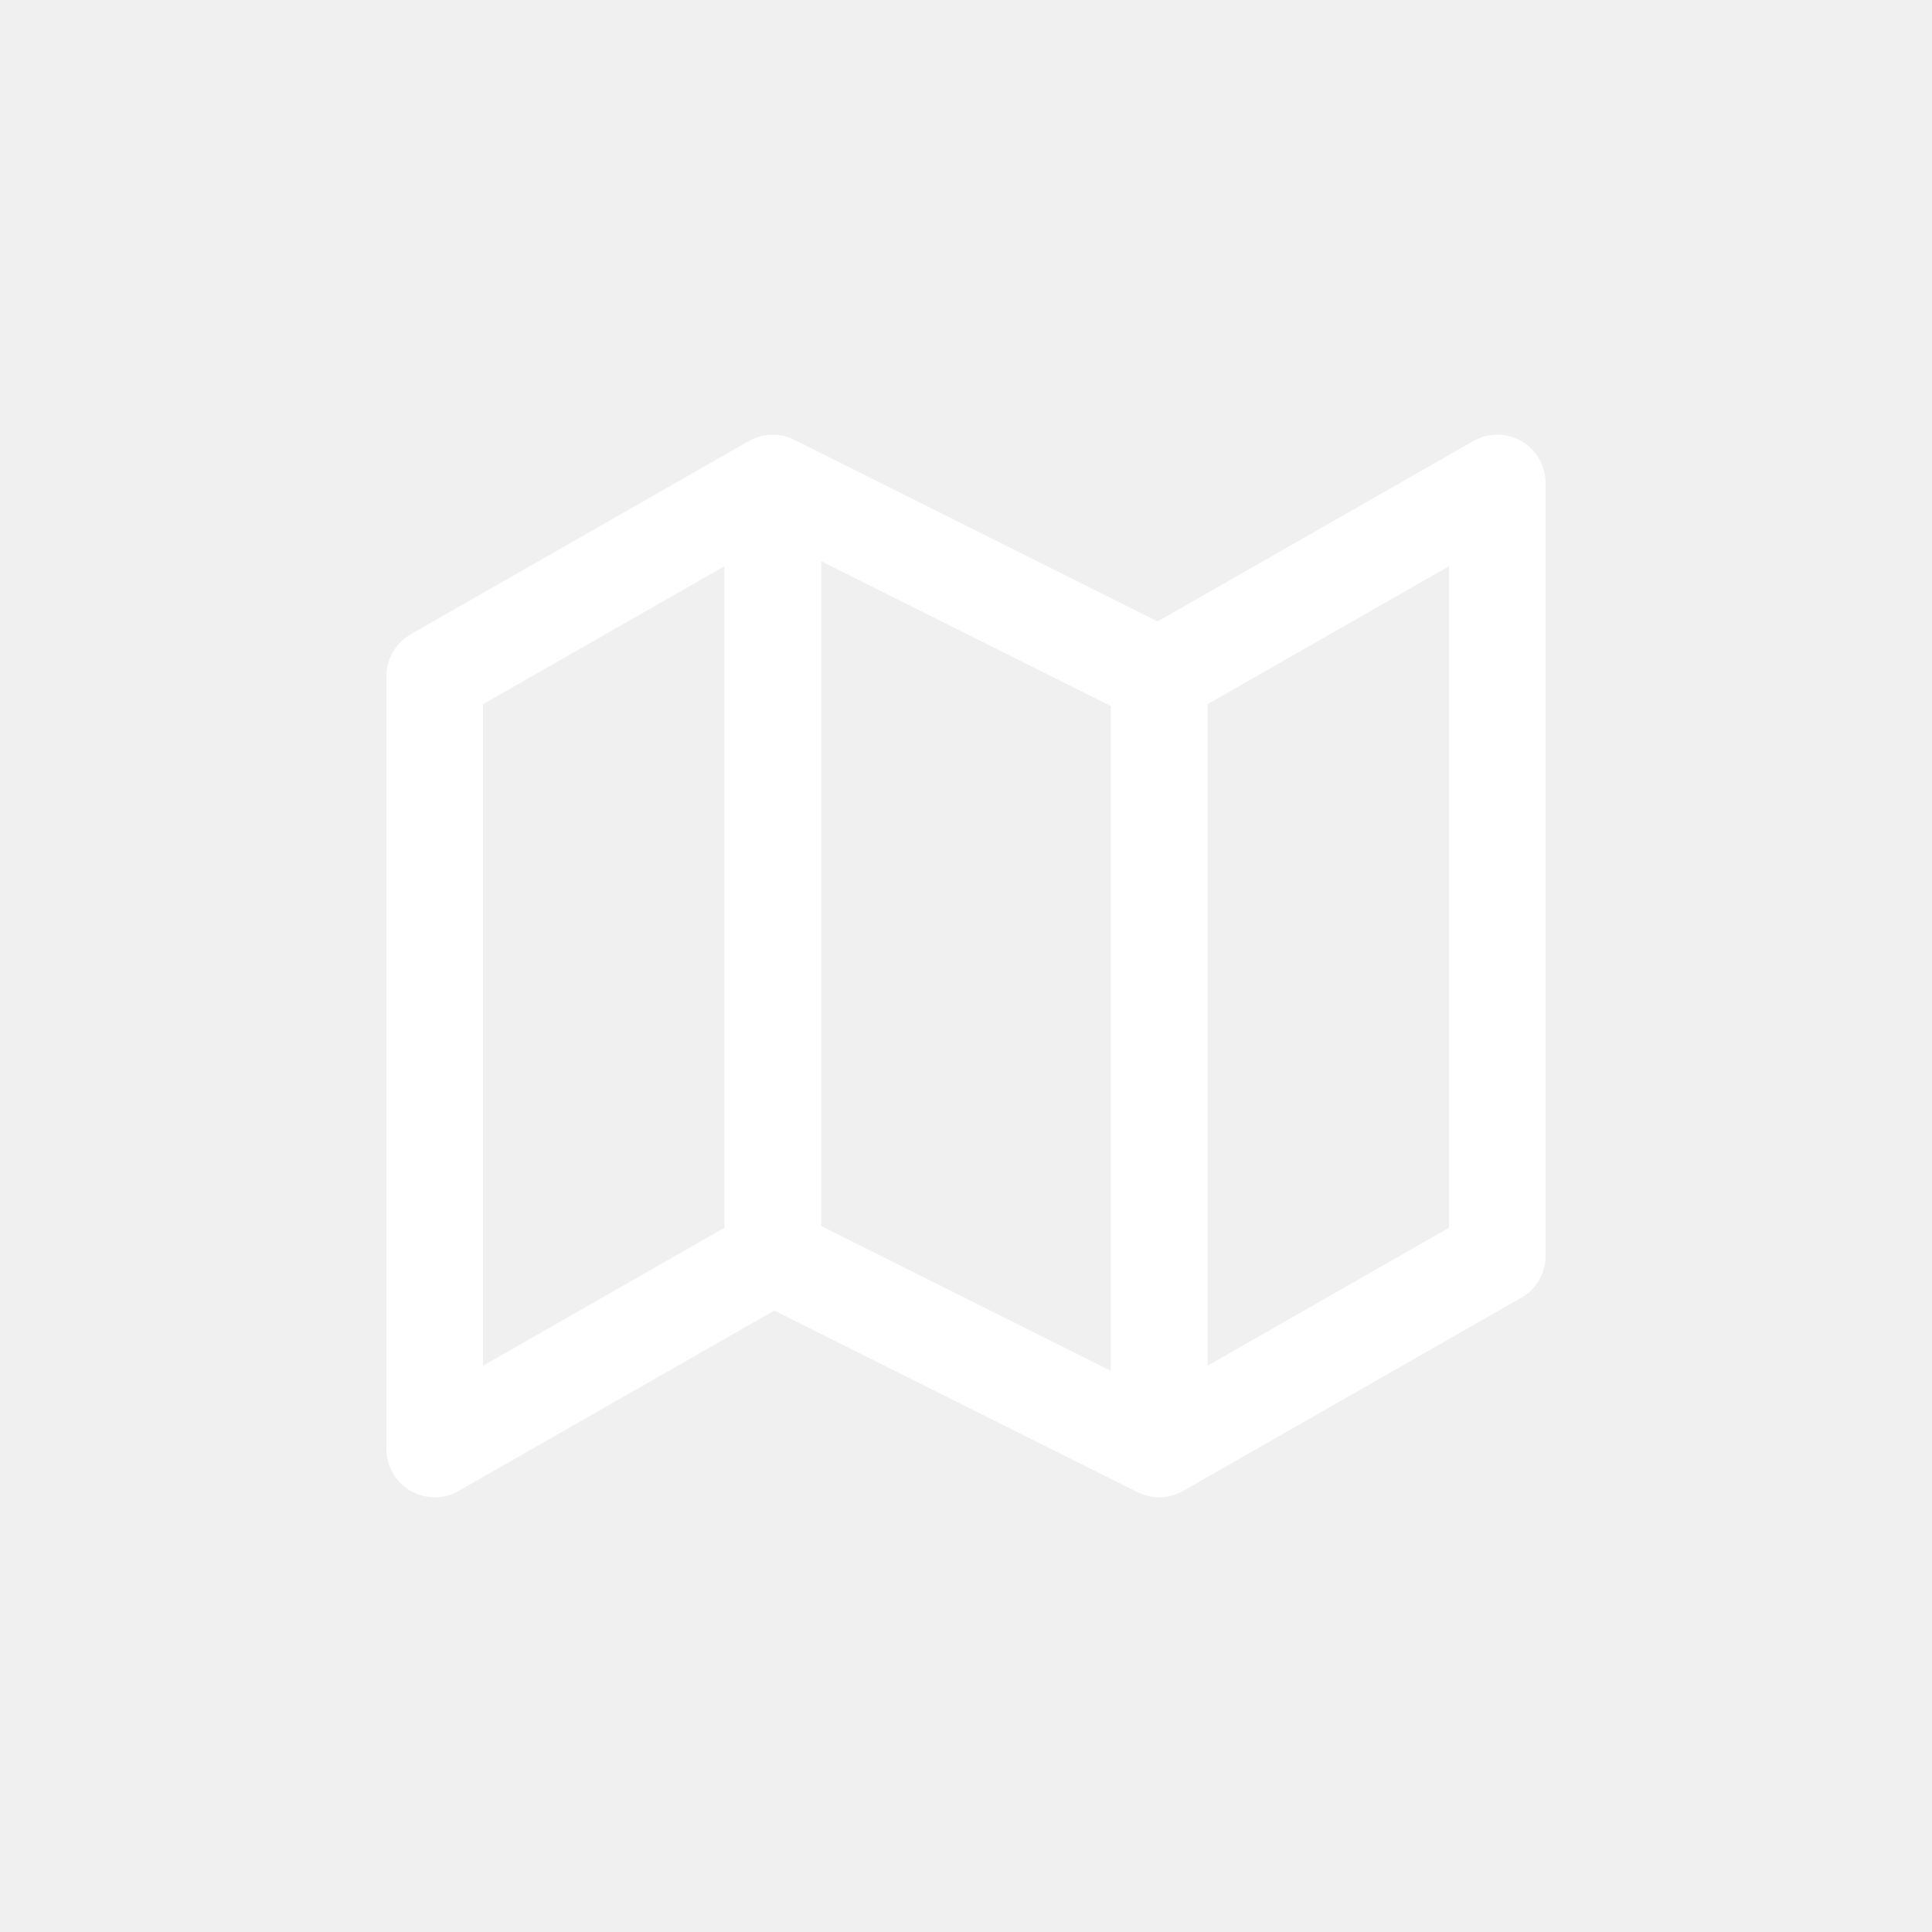
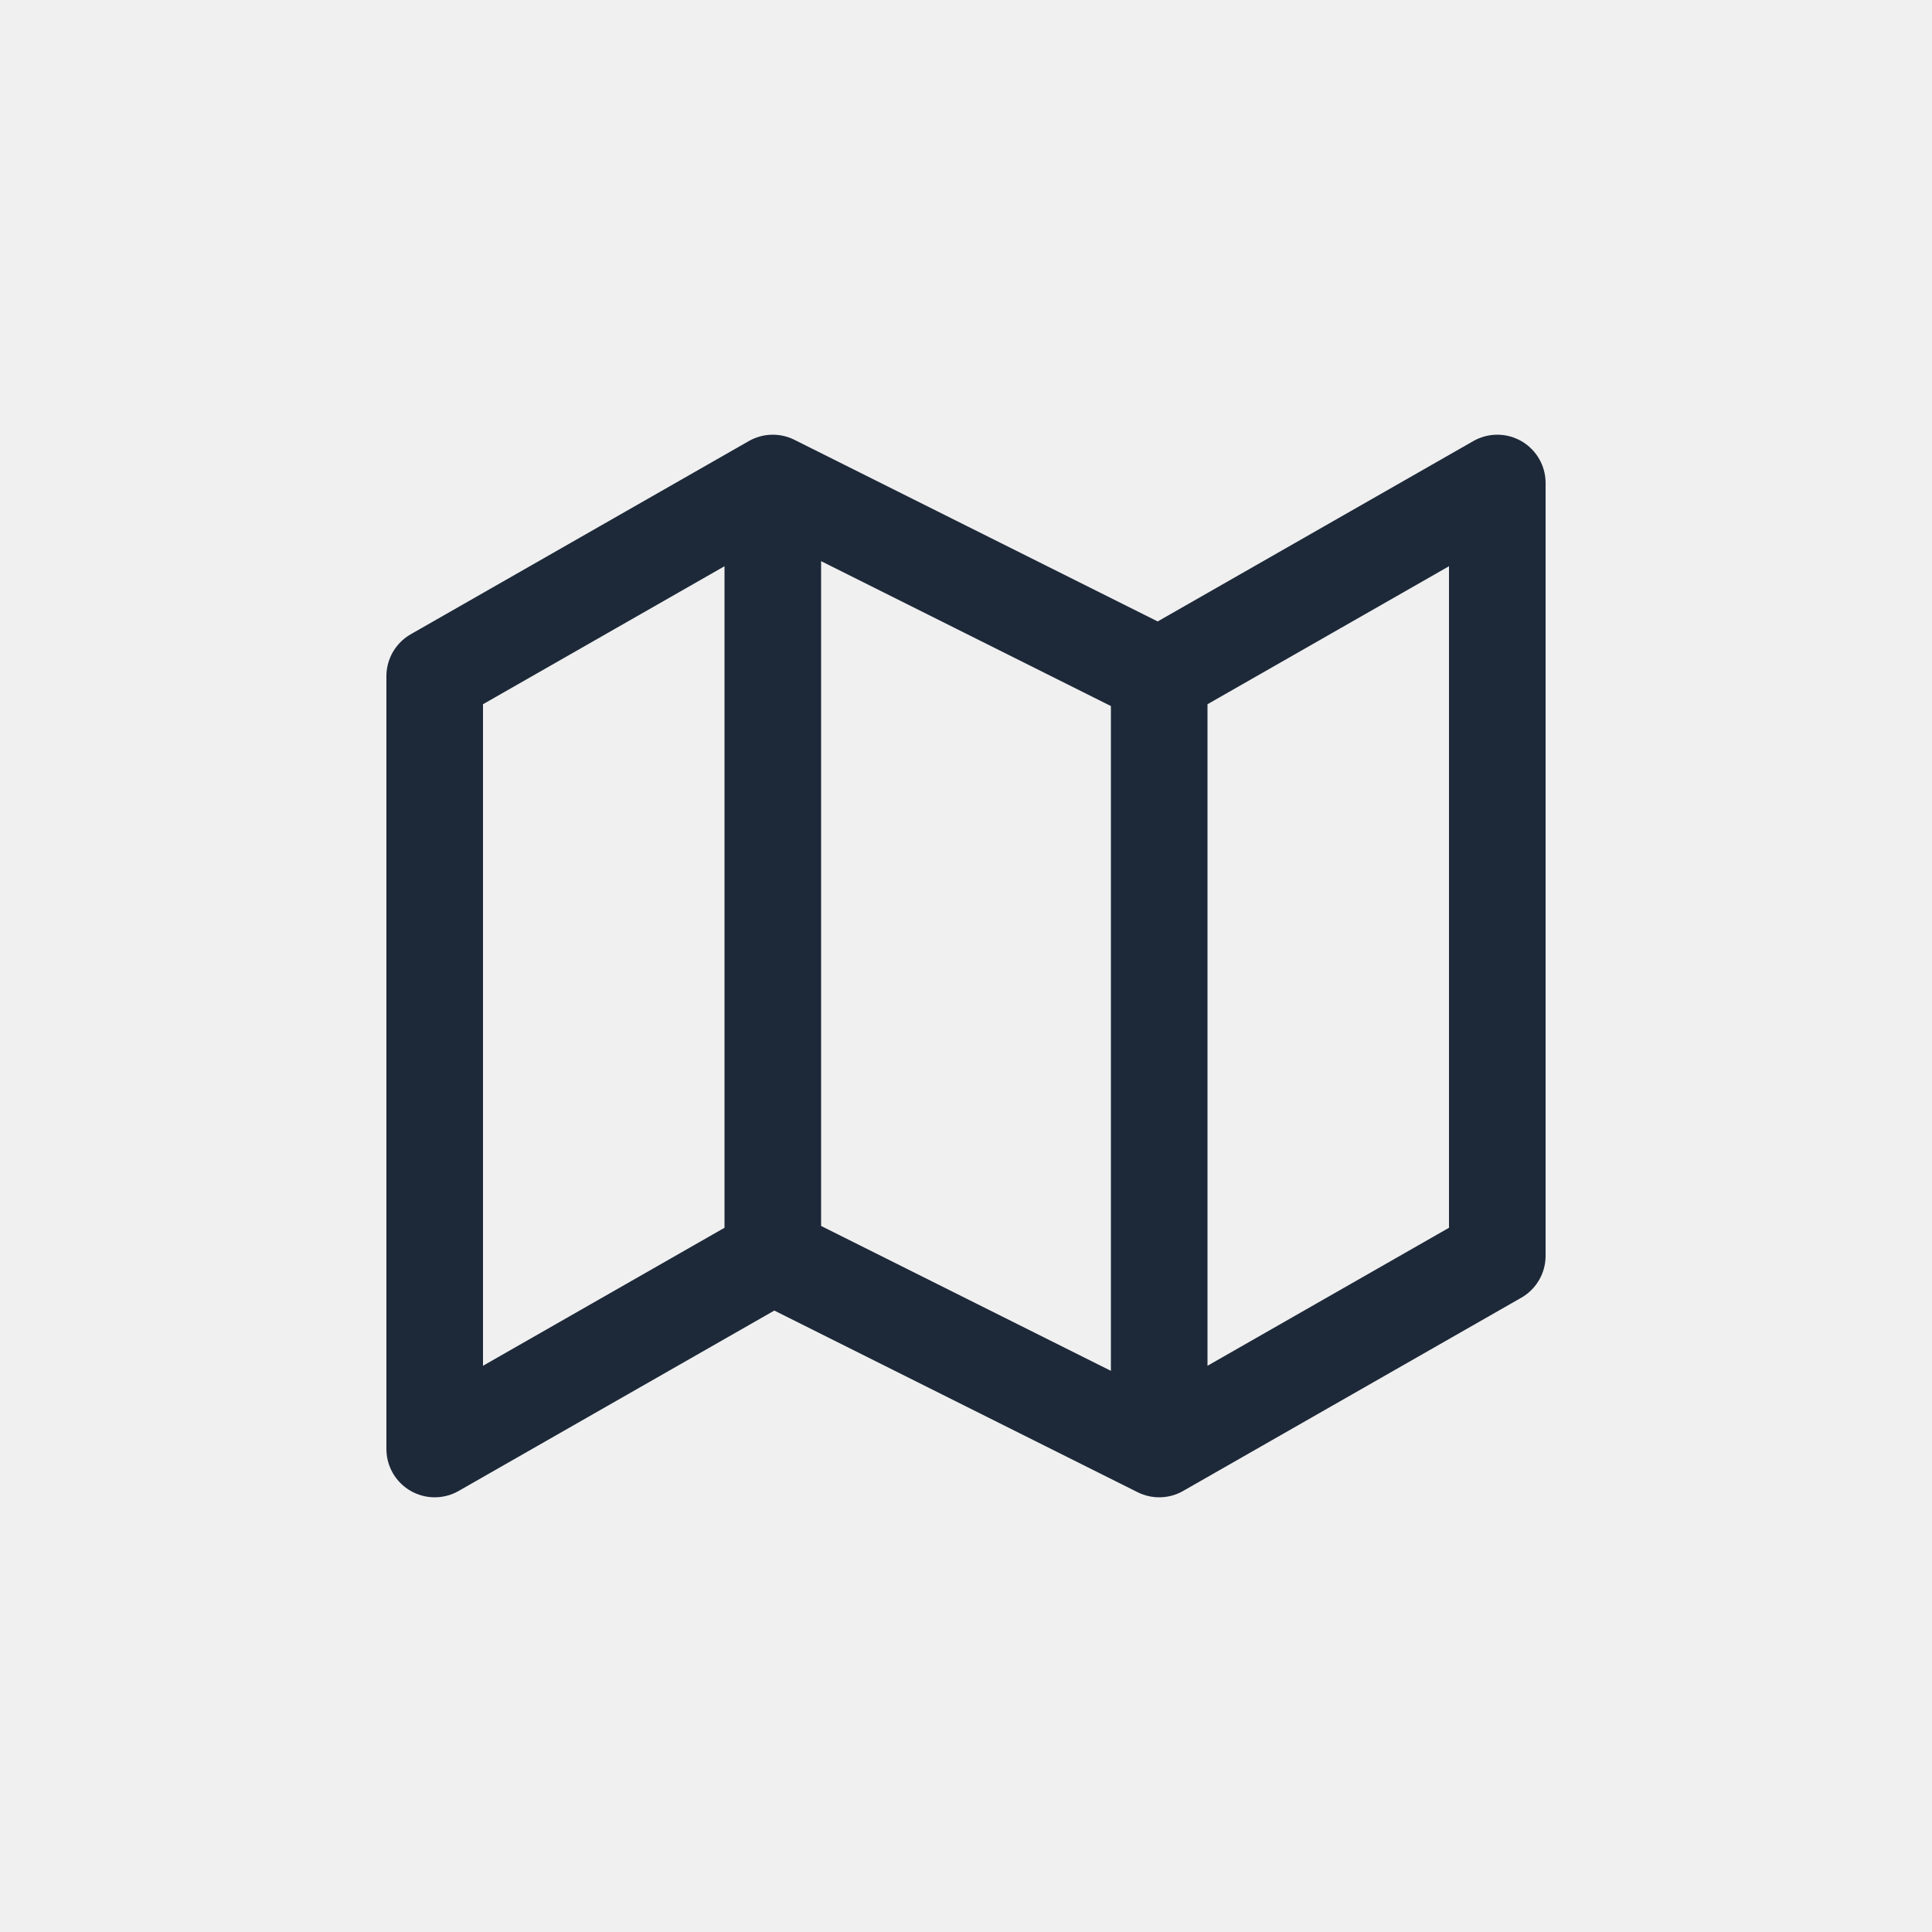
<svg xmlns="http://www.w3.org/2000/svg" width="40" height="40" viewBox="0 0 40 40" fill="none">
-   <path d="M16 26L9 30V14L16 10M16 26L24 30M16 26V10M24 30L31 26V10L24 14M24 30V14M24 14L16 10" stroke="white" stroke-width="2" stroke-linecap="round" stroke-linejoin="round" />
+   <path d="M16 26L9 30V14L16 10M16 26L24 30M16 26V10M24 30L31 26V10L24 14M24 30V14M24 14L16 10" stroke="#1D2939" stroke-width="2" stroke-linecap="round" stroke-linejoin="round" />
</svg>
